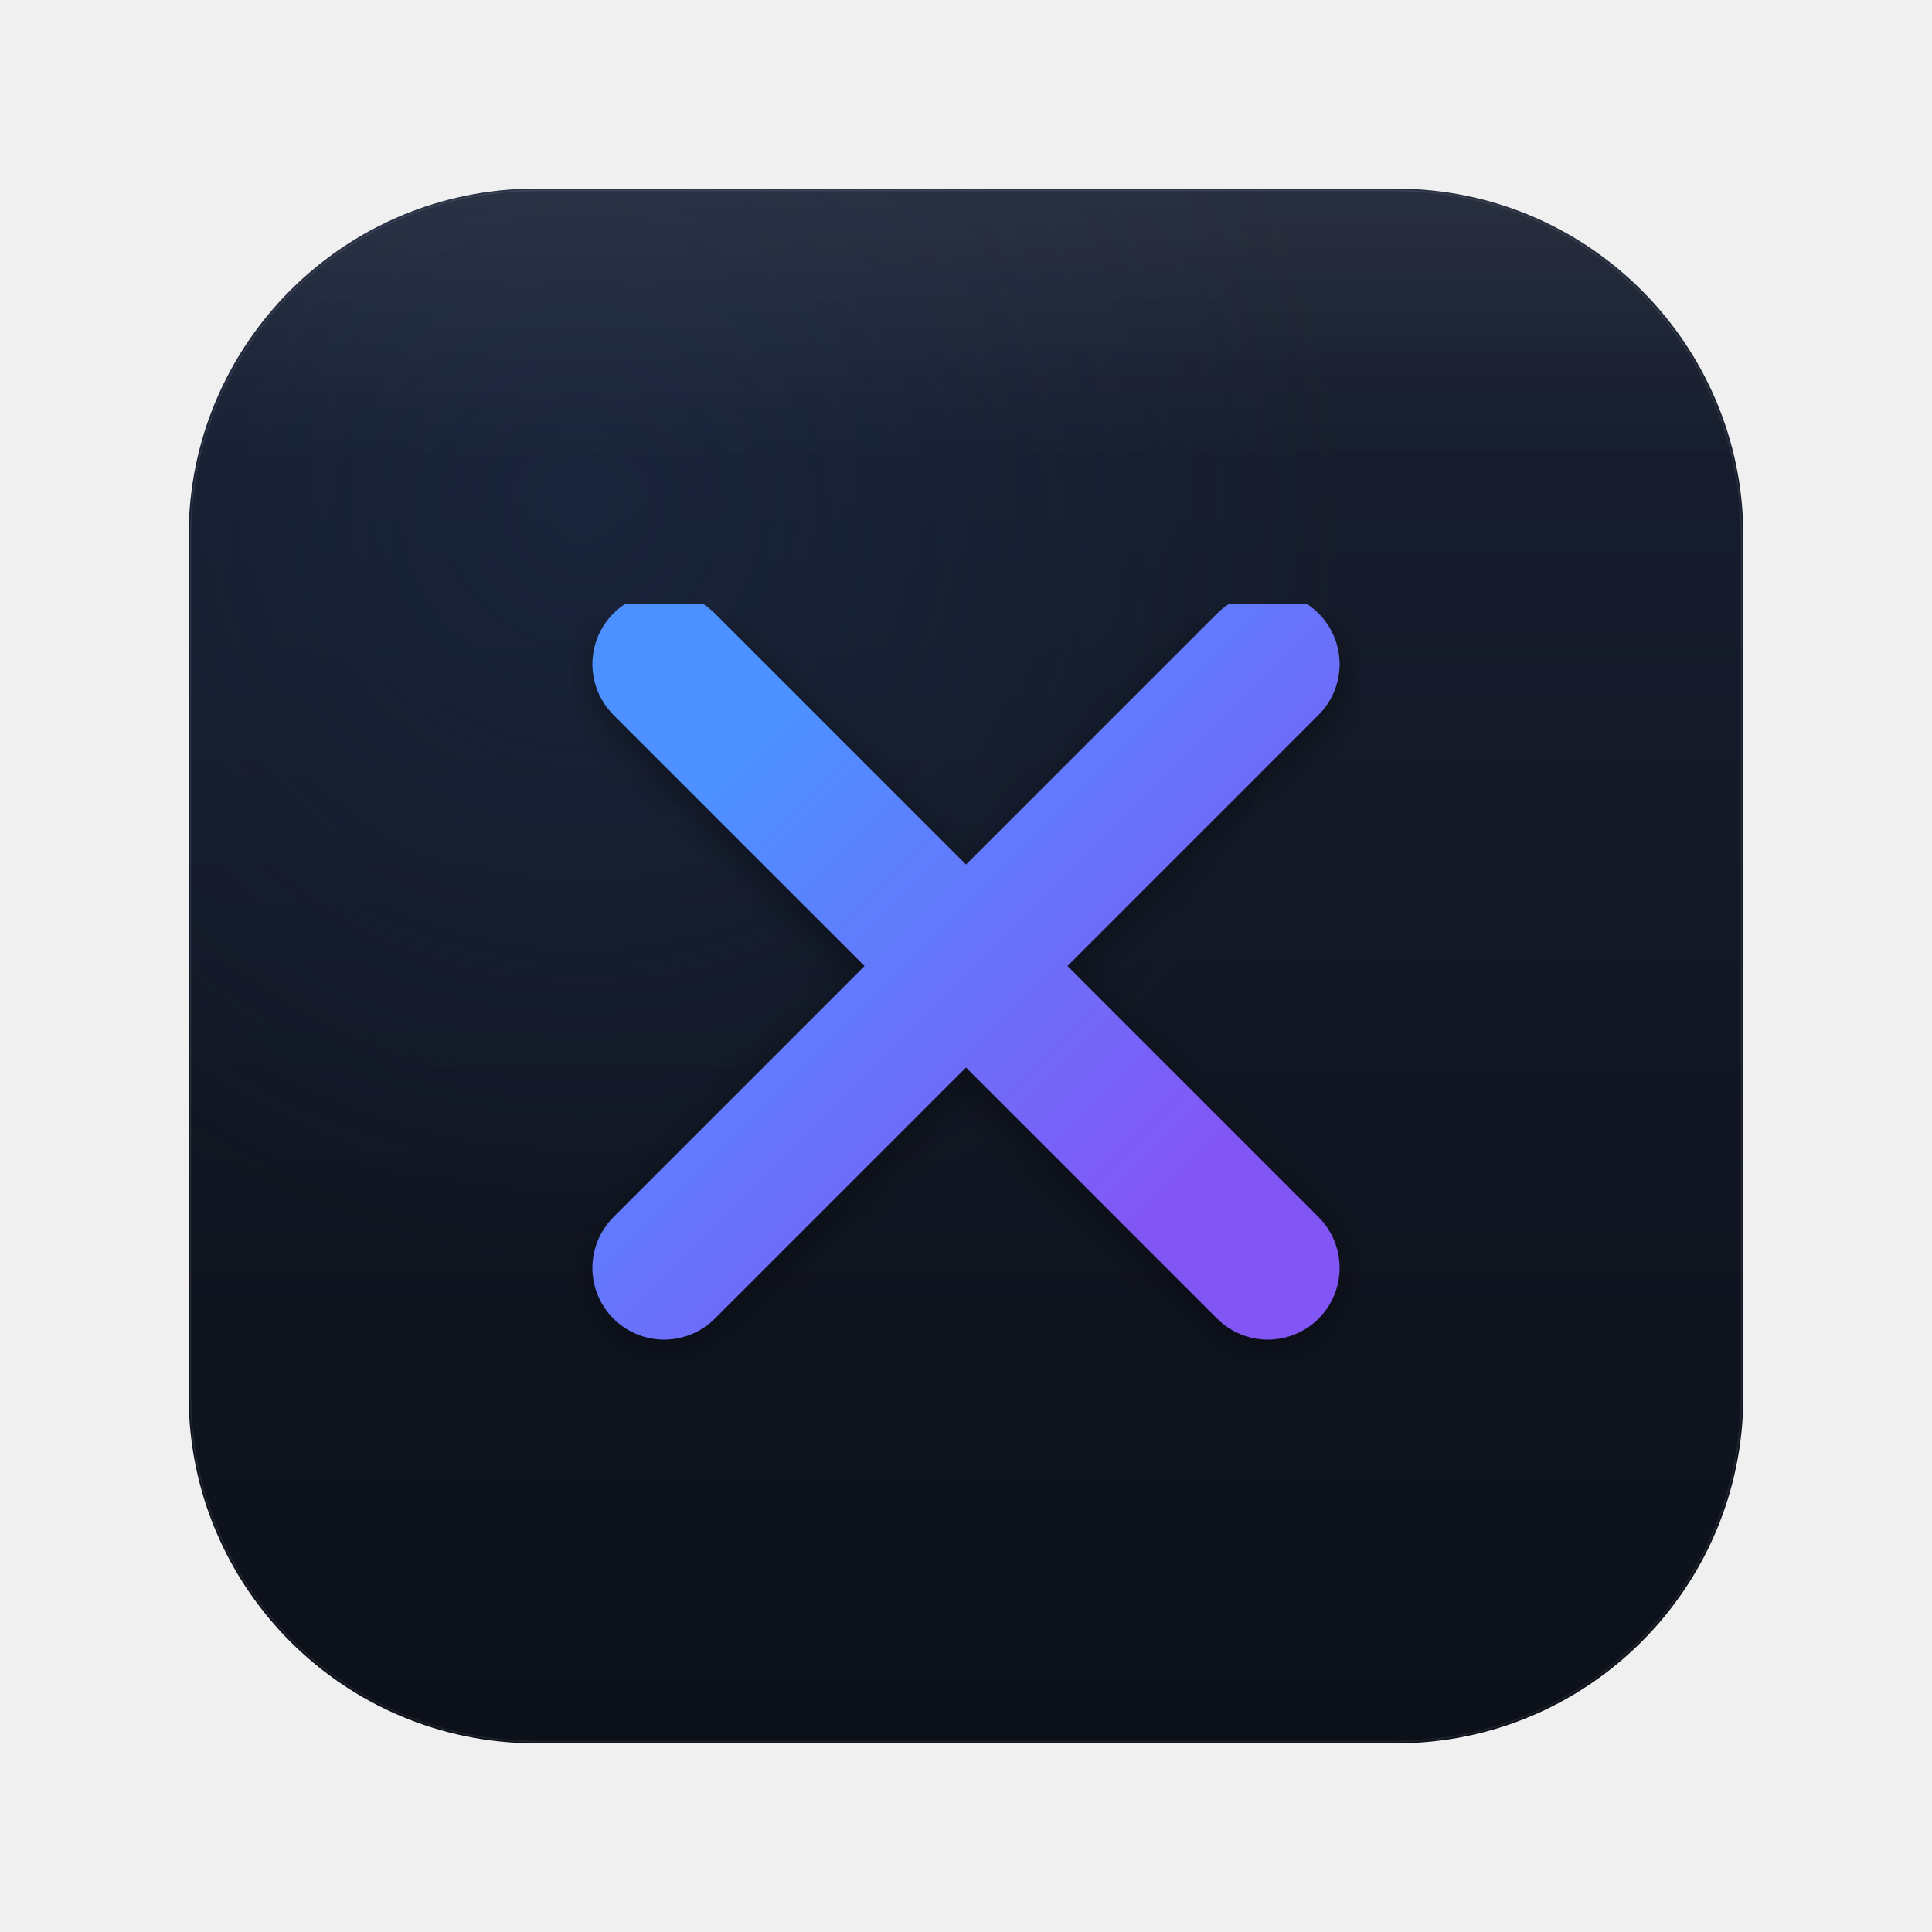
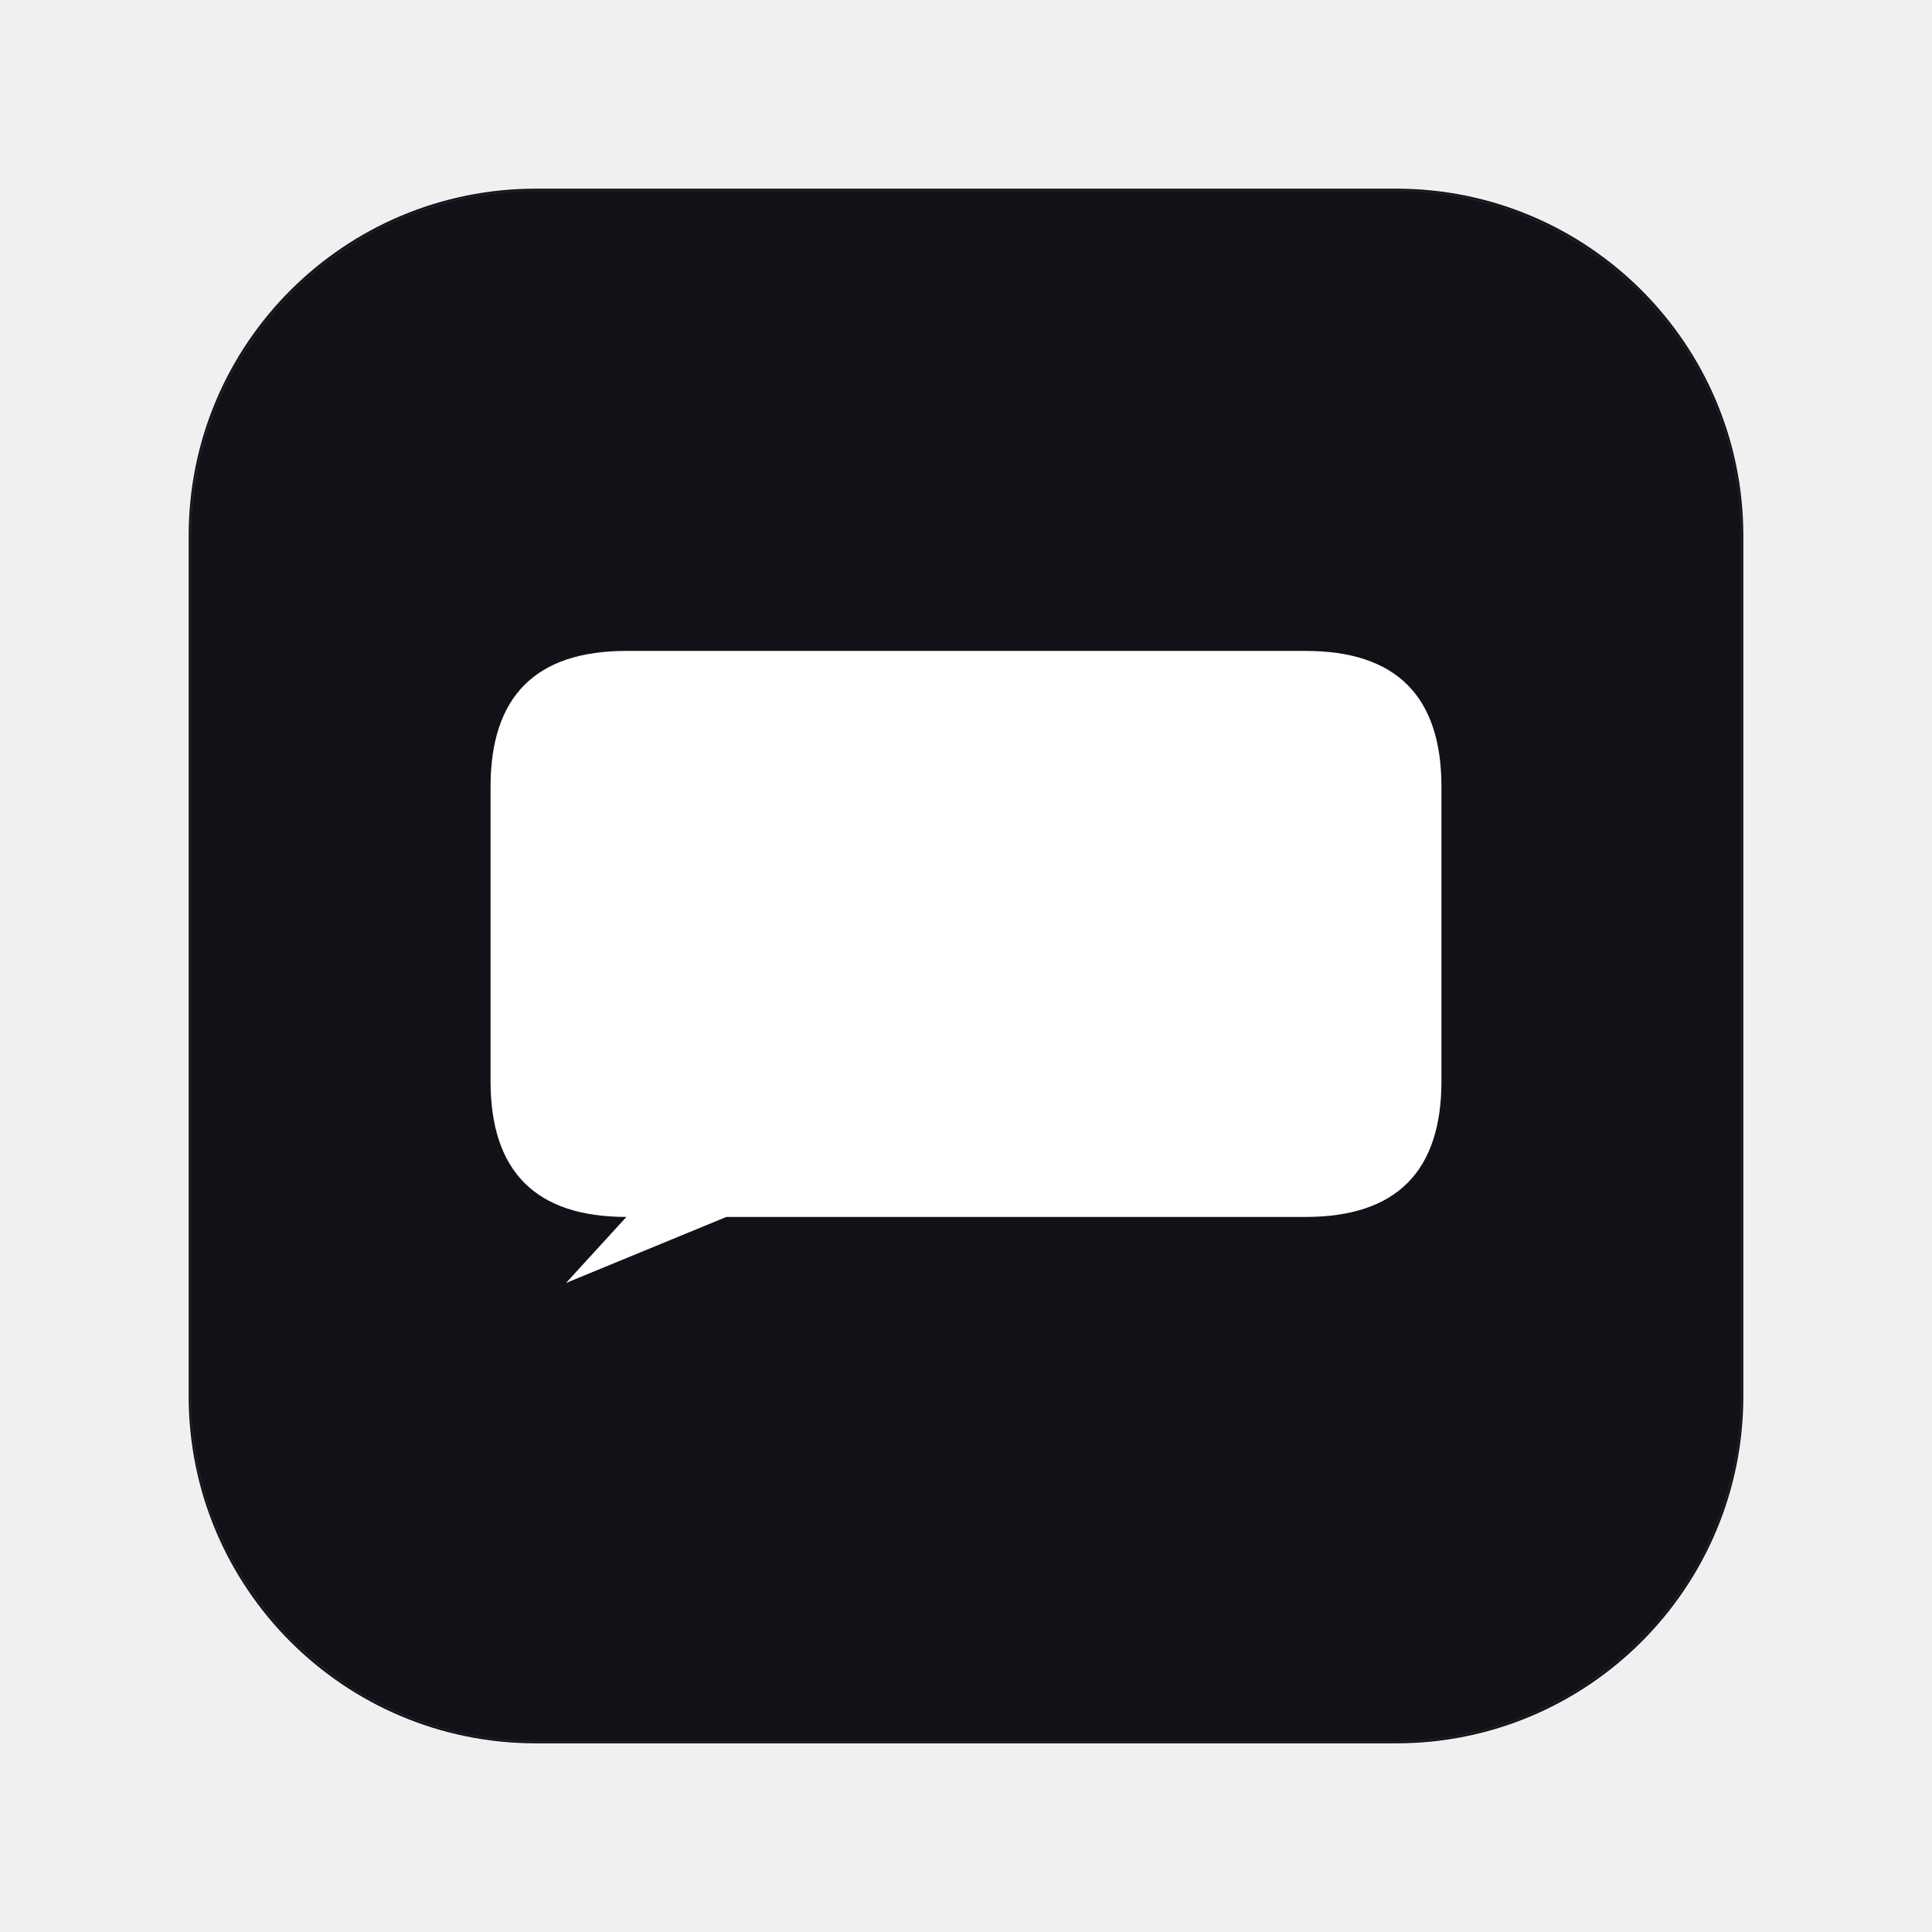
<svg xmlns="http://www.w3.org/2000/svg" viewBox="0 0 1024 1024" width="1024" height="1024">
  <defs>
-     <linearGradient id="bg" x1="0.5" y1="0" x2="0.5" y2="1">
-       <stop offset="0%" stop-color="#181f30" />
-       <stop offset="100%" stop-color="#0c1019" />
-     </linearGradient>
-     <linearGradient id="xGrad" x1="0.15" y1="0.15" x2="0.85" y2="0.85">
-       <stop offset="0%" stop-color="#4d90ff" />
-       <stop offset="100%" stop-color="#8257f5" />
-     </linearGradient>
-     <filter id="xShadow" x="-15%" y="-10%" width="130%" height="130%">
-       <feGaussianBlur in="SourceAlpha" stdDeviation="10" result="shadow" />
-       <feOffset dx="0" dy="6" result="offsetShadow" />
-       <feFlood flood-color="#000000" flood-opacity="0.4" />
-       <feComposite in2="offsetShadow" operator="in" result="colorShadow" />
-       <feMerge>
-         <feMergeNode in="colorShadow" />
-         <feMergeNode in="SourceGraphic" />
-       </feMerge>
-     </filter>
-     <linearGradient id="topLight" x1="0.5" y1="0" x2="0.5" y2="0.35">
-       <stop offset="0%" stop-color="#ffffff" stop-opacity="0.07" />
-       <stop offset="100%" stop-color="#ffffff" stop-opacity="0" />
-     </linearGradient>
-     <radialGradient id="cornerWarm" cx="0.25" cy="0.2" r="0.5">
-       <stop offset="0%" stop-color="#1e2d4a" stop-opacity="0.5" />
-       <stop offset="100%" stop-color="#1e2d4a" stop-opacity="0" />
-     </radialGradient>
    <clipPath id="squircleClip">
      <rect x="100" y="100" width="824" height="824" rx="184" ry="184" />
    </clipPath>
  </defs>
  <g clip-path="url(#squircleClip)">
-     <rect x="100" y="100" width="824" height="824" fill="url(#bg)" />
-     <rect x="100" y="100" width="824" height="824" fill="url(#cornerWarm)" />
-     <rect x="100" y="100" width="824" height="412" fill="url(#topLight)" />
+     <rect x="100" y="100" width="824" height="824" fill="#111117" />
  </g>
-   <rect x="101" y="101" width="822" height="822" rx="183.5" ry="183.5" fill="none" stroke="#ffffff" stroke-opacity="0.08" stroke-width="0.75" />
-   <g filter="url(#xShadow)">
-     <line x1="352" y1="352" x2="672" y2="672" stroke="url(#xGrad)" stroke-width="76" stroke-linecap="round" />
-     <line x1="672" y1="352" x2="352" y2="672" stroke="url(#xGrad)" stroke-width="76" stroke-linecap="round" />
-   </g>
+   <rect x="101" y="101" width="822" height="822" rx="183.5" ry="183.5" fill="none" stroke="#ffffff" stroke-opacity="0.06" stroke-width="0.75" />
+   <path d="M 332 345 H 692 Q 764 345 764 417 V 573 Q 764 645 692 645 H 385 L 300 680 L 332 645 Q 260 645 260 573 V 417 Q 260 345 332 345 Z" fill="#ffffff" />
</svg>
